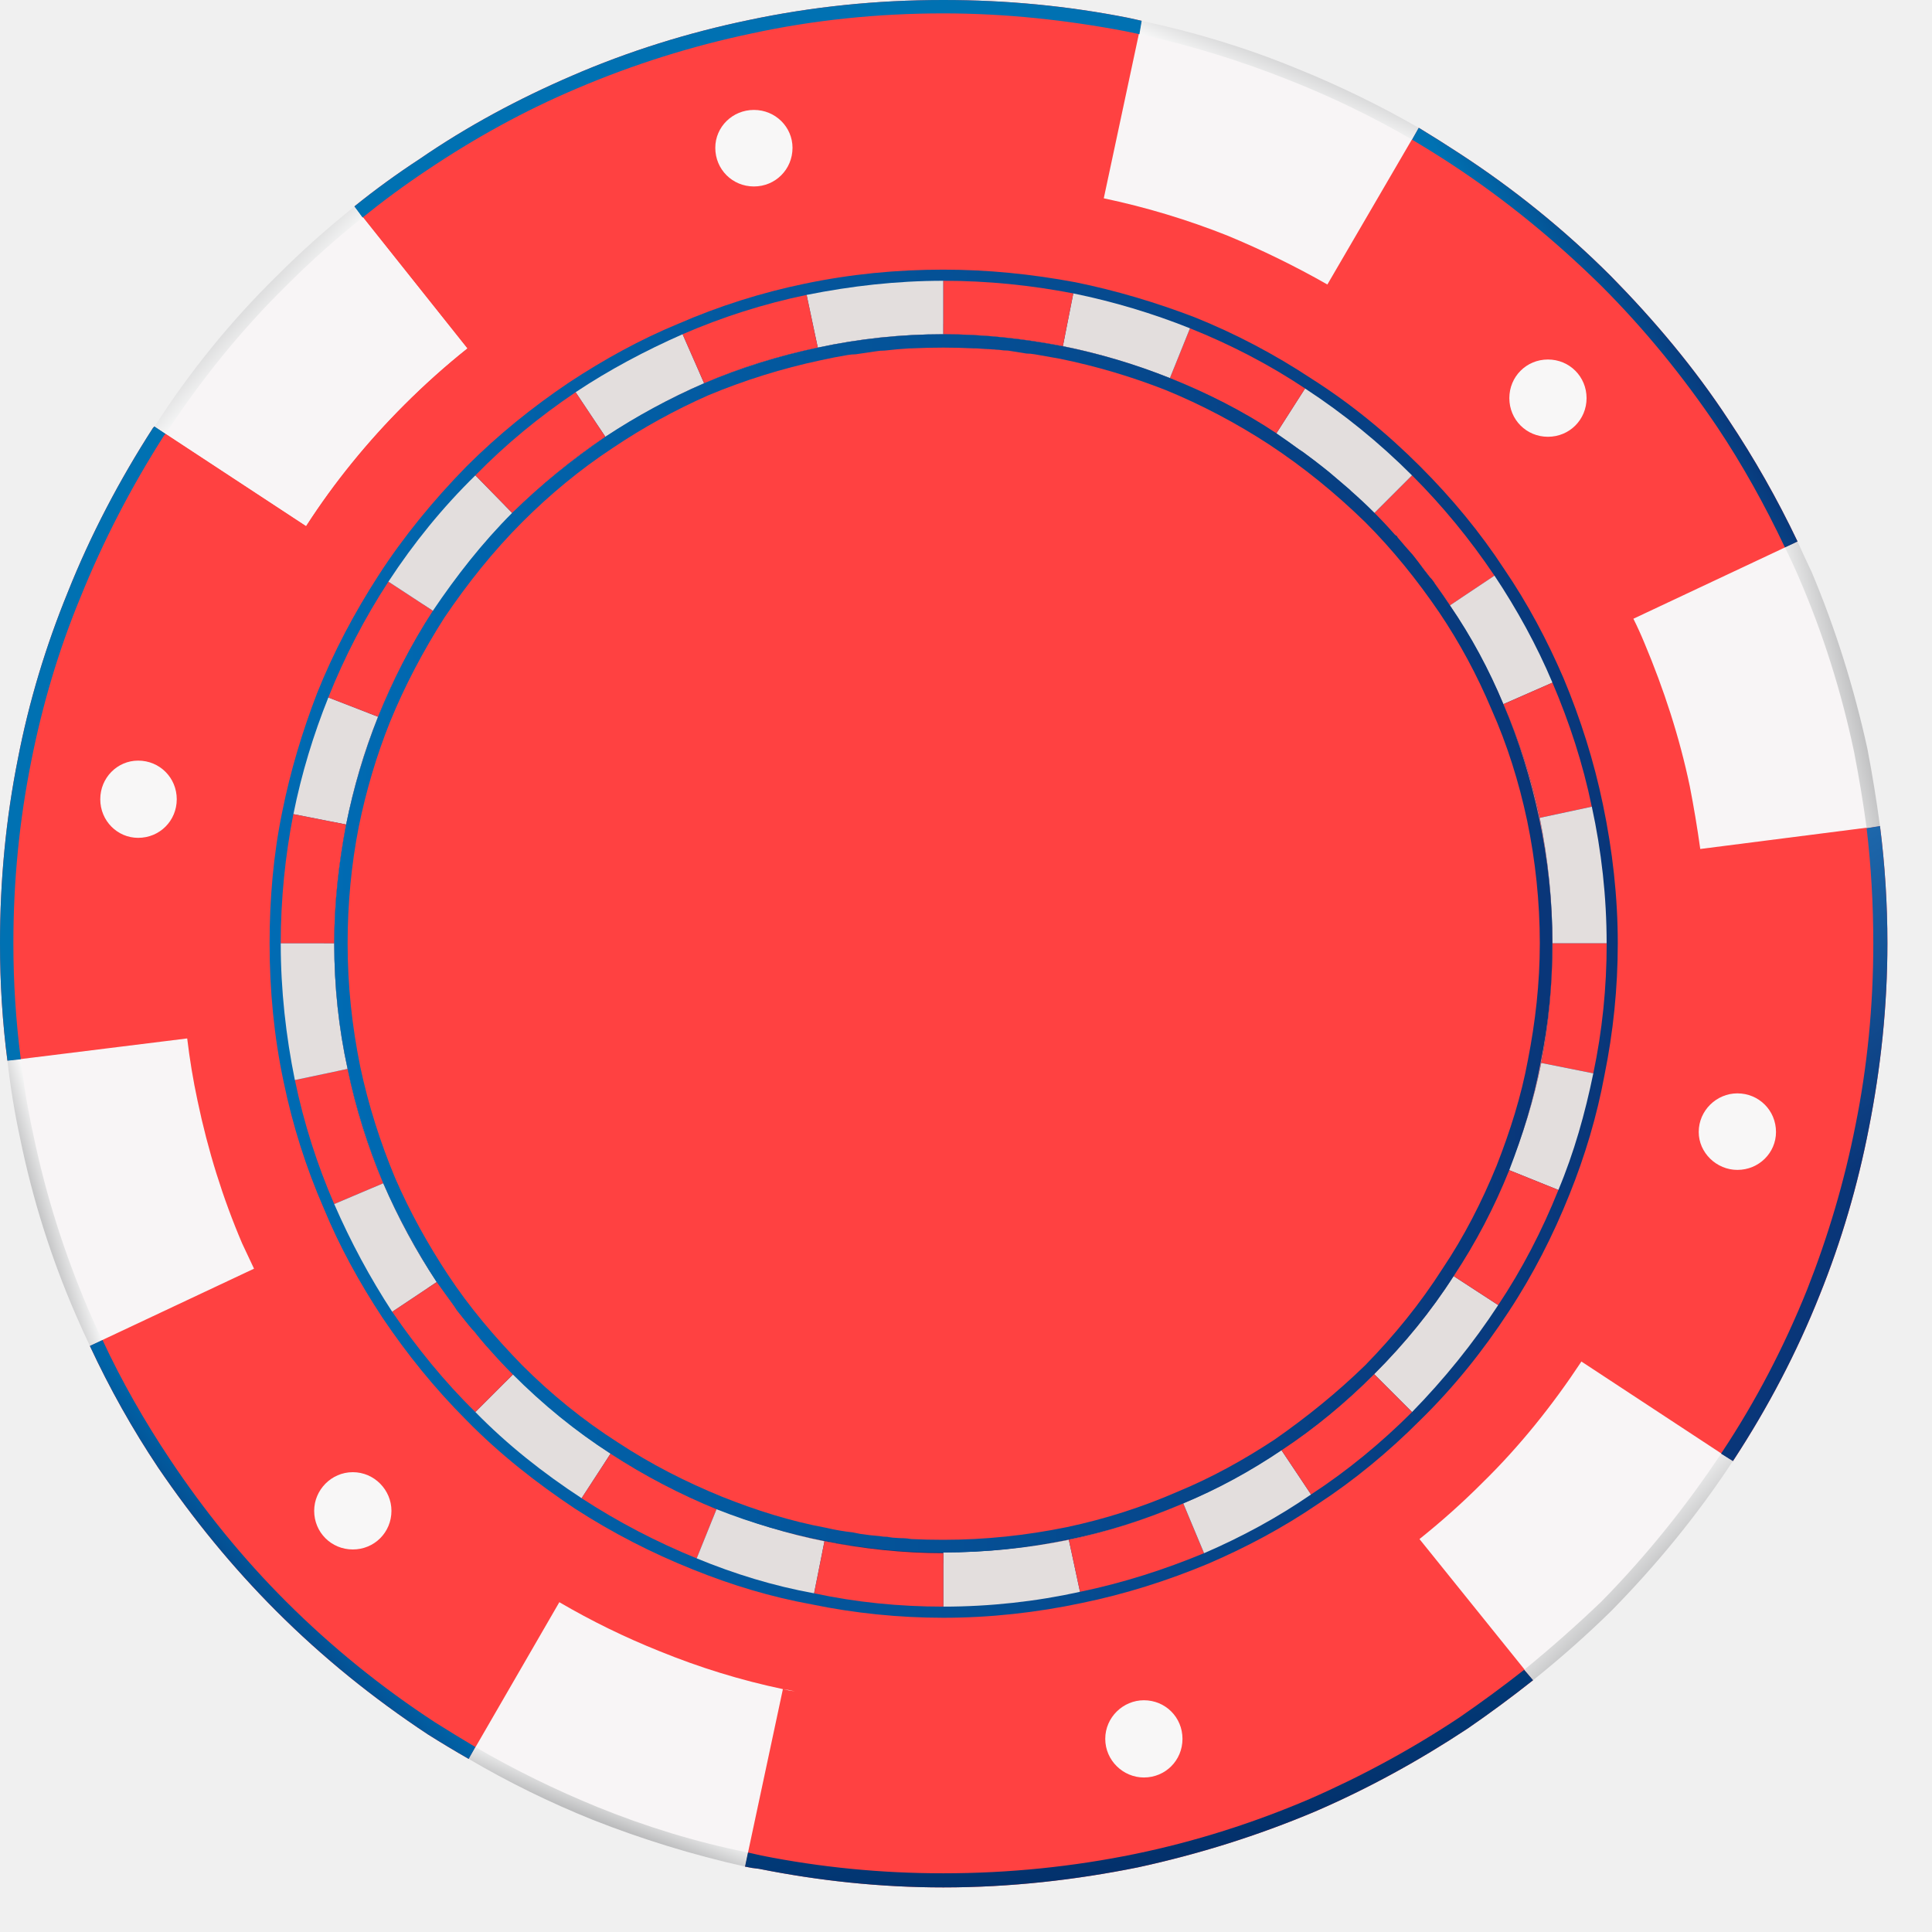
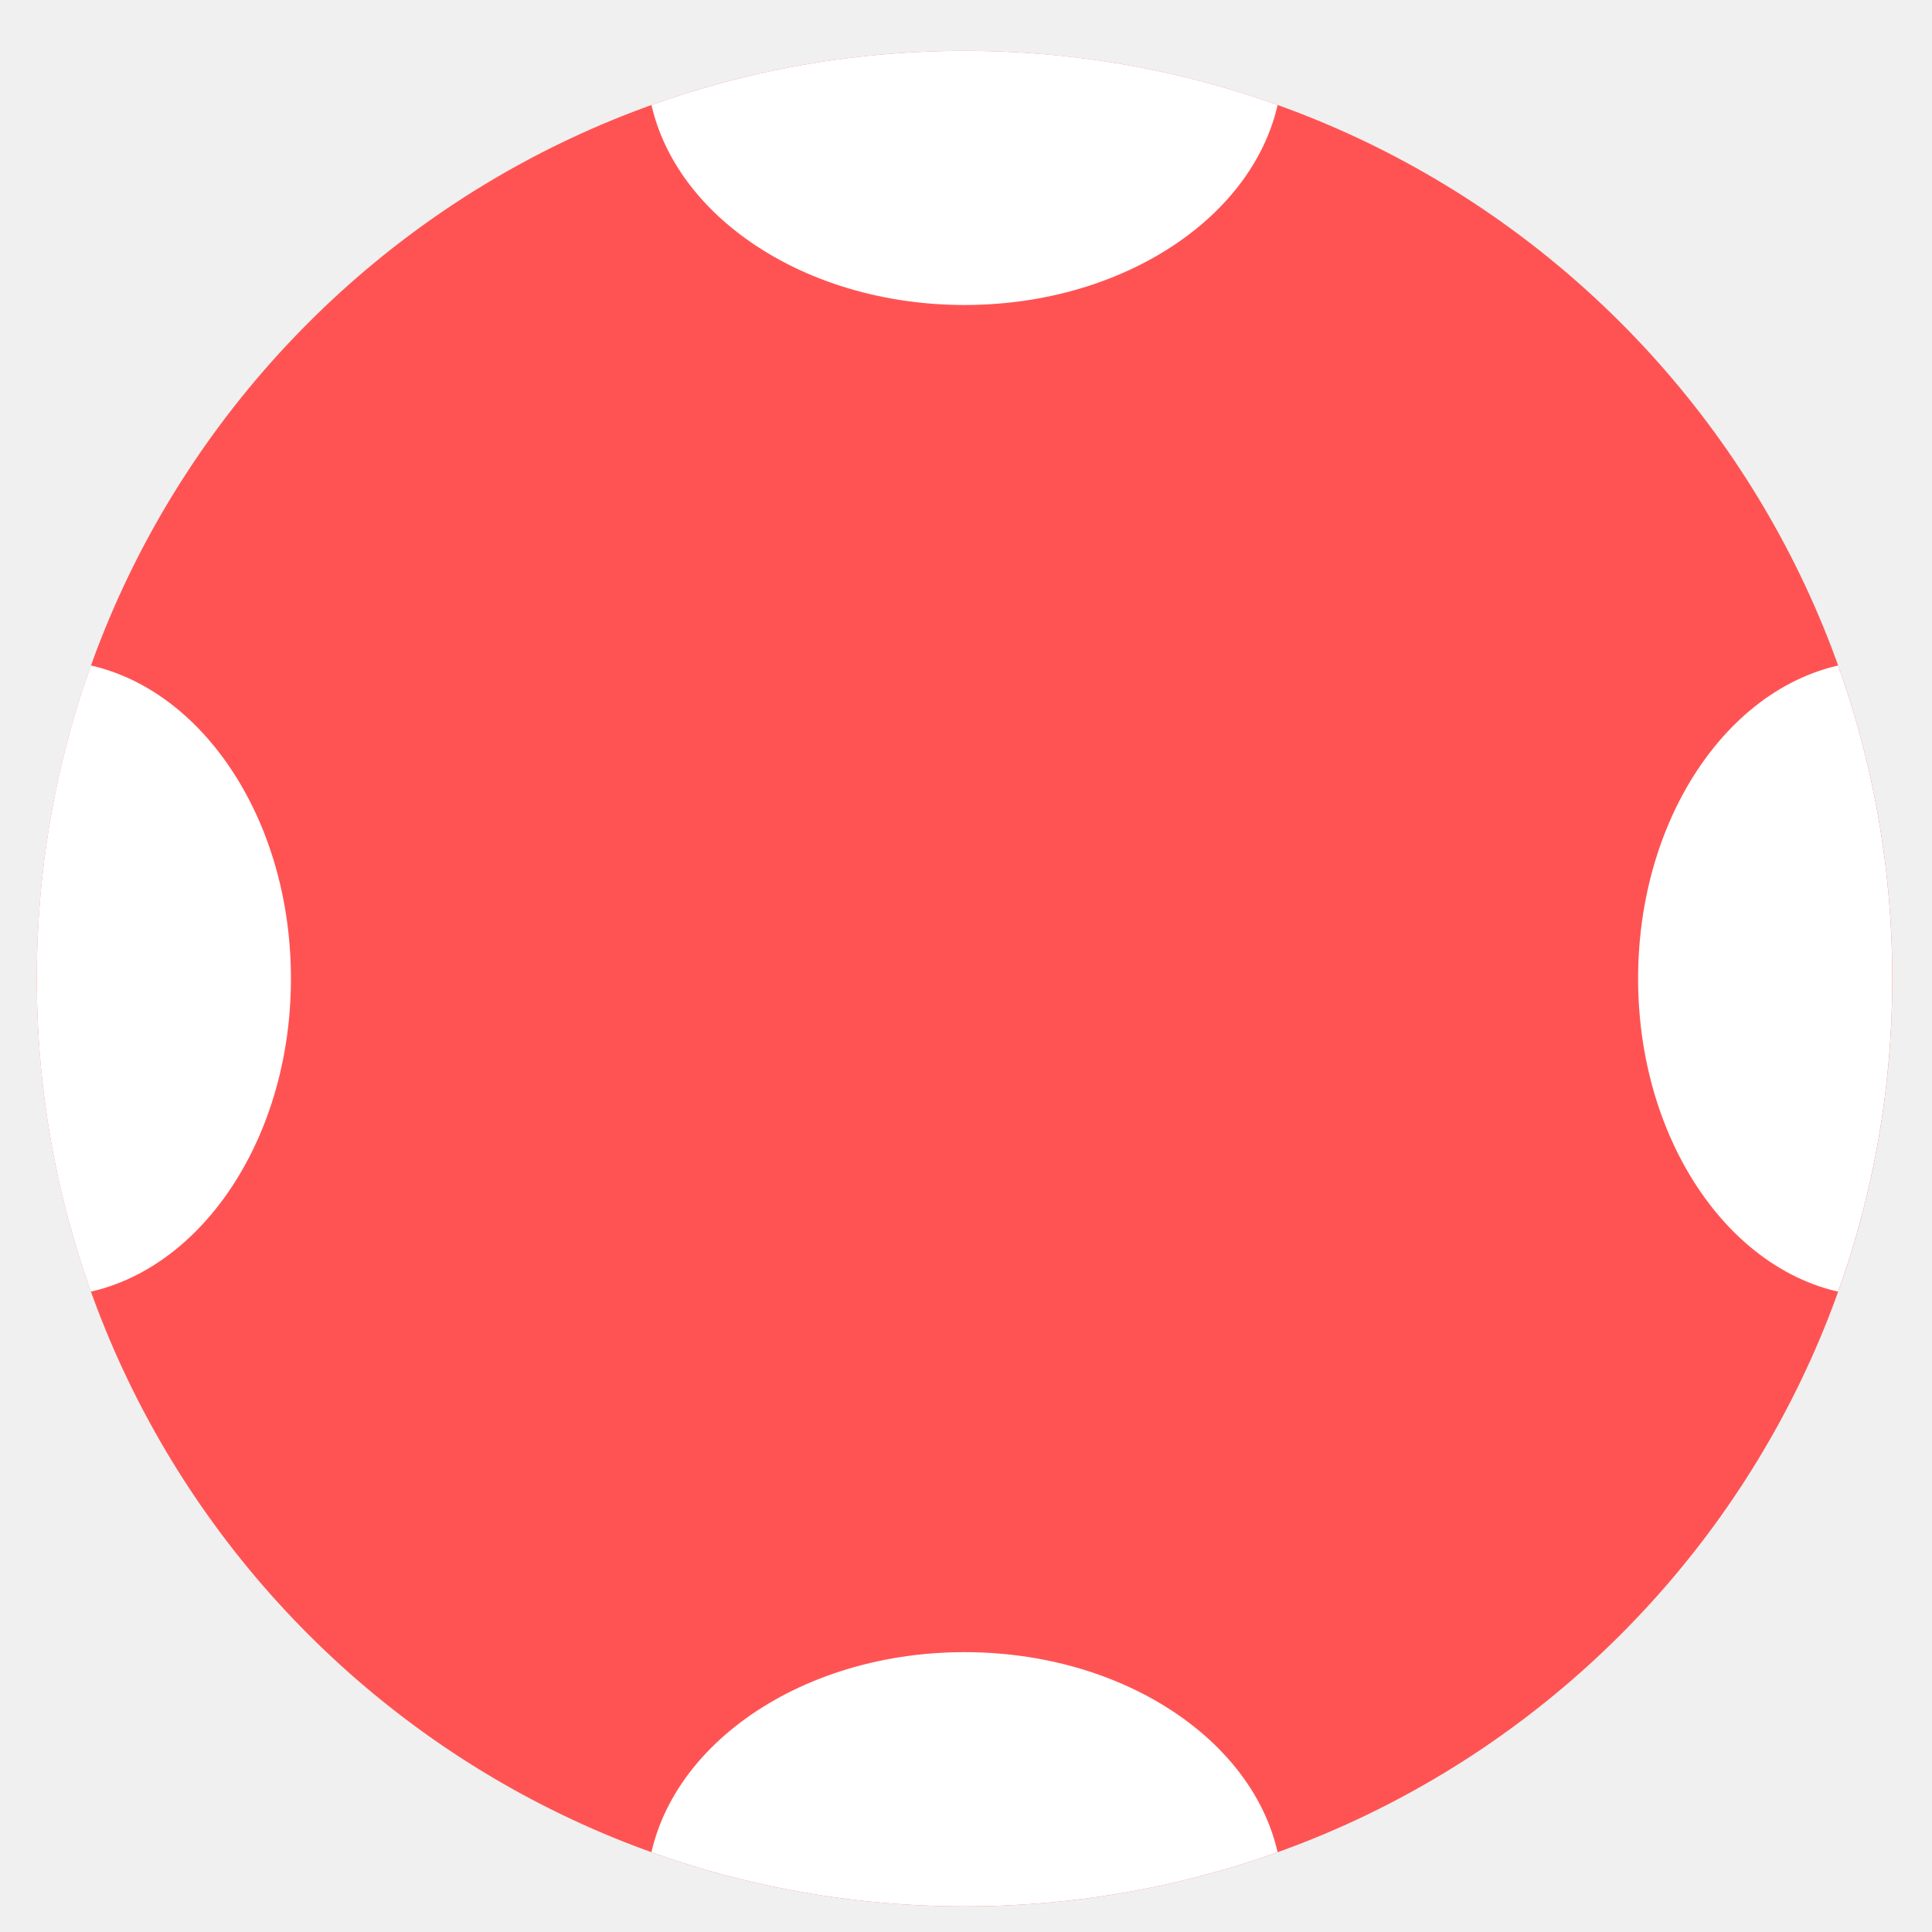
- <svg xmlns="http://www.w3.org/2000/svg" width="39" height="39" viewBox="0 0 39 39" fill="none">
-   <path fill-rule="evenodd" clip-rule="evenodd" d="M33.617 19.043C33.617 20.017 33.526 20.977 33.332 21.892C33.167 22.791 32.897 23.646 32.567 24.471C32.207 25.355 31.772 26.21 31.247 27.005C30.693 27.844 30.063 28.639 29.343 29.344C28.668 30.018 27.934 30.633 27.139 31.158C26.389 31.653 25.61 32.088 24.785 32.447C23.915 32.822 23.001 33.107 22.041 33.302C21.081 33.512 20.077 33.617 19.042 33.617C18.782 33.617 18.522 33.612 18.262 33.602C18.062 33.592 17.868 33.577 17.678 33.557C17.608 33.547 17.538 33.537 17.468 33.527C17.318 33.517 17.168 33.497 17.018 33.467C16.948 33.467 16.883 33.462 16.823 33.452C16.613 33.412 16.403 33.372 16.193 33.332C15.309 33.167 14.454 32.897 13.629 32.567C12.73 32.208 11.89 31.773 11.095 31.248C10.241 30.693 9.461 30.063 8.741 29.344C8.066 28.669 7.467 27.934 6.927 27.14C6.432 26.39 6.012 25.61 5.652 24.785C5.277 23.916 4.993 23.001 4.783 22.056C4.588 21.082 4.468 20.077 4.468 19.043C4.468 18.068 4.573 17.123 4.753 16.194C4.933 15.309 5.187 14.454 5.517 13.63C5.877 12.73 6.327 11.89 6.852 11.096C7.392 10.241 8.036 9.461 8.741 8.742C9.416 8.067 10.166 7.467 10.96 6.927C11.695 6.433 12.49 6.013 13.314 5.653C14.184 5.278 15.099 4.993 16.043 4.783C16.263 4.743 16.483 4.703 16.703 4.663C16.773 4.653 16.843 4.643 16.913 4.633C17.073 4.613 17.233 4.593 17.393 4.573C17.463 4.563 17.533 4.553 17.603 4.543C17.813 4.523 18.023 4.508 18.232 4.498H18.292C18.542 4.478 18.792 4.468 19.042 4.468C19.282 4.468 19.522 4.478 19.762 4.498H19.837C19.887 4.498 19.942 4.503 20.002 4.513C20.132 4.523 20.262 4.533 20.392 4.543C20.342 4.533 20.292 4.528 20.242 4.528C20.302 4.528 20.357 4.533 20.407 4.543C20.477 4.553 20.547 4.558 20.616 4.558C20.766 4.578 20.921 4.598 21.081 4.618C21.141 4.628 21.206 4.638 21.276 4.648C21.486 4.678 21.691 4.713 21.891 4.753C22.776 4.933 23.645 5.188 24.47 5.518C25.355 5.878 26.209 6.328 27.004 6.852C27.844 7.407 28.638 8.037 29.343 8.742C30.018 9.416 30.633 10.166 31.157 10.961C31.652 11.695 32.087 12.49 32.447 13.315C32.822 14.184 33.107 15.099 33.302 16.044C33.511 17.018 33.617 18.023 33.617 19.043ZM20.242 4.528C20.162 4.518 20.082 4.513 20.002 4.513C19.952 4.503 19.902 4.498 19.852 4.498C19.982 4.508 20.112 4.518 20.242 4.528Z" fill="#093679" />
-   <path d="M4.888 25.1C4.498 24.186 4.198 23.226 3.988 22.221C3.898 21.802 3.828 21.382 3.778 20.962L0.149 21.412C0.209 21.942 0.294 22.461 0.404 22.971C0.659 24.216 1.034 25.4 1.529 26.54C1.619 26.75 1.714 26.96 1.814 27.17L5.127 25.61C5.048 25.44 4.968 25.27 4.888 25.1Z" fill="#F8F5F6" />
-   <path d="M34.981 29.494L31.922 27.484C31.337 28.369 30.677 29.194 29.928 29.928C29.528 30.328 29.103 30.708 28.653 31.068L30.947 33.917C31.497 33.477 32.022 33.012 32.522 32.522C33.437 31.593 34.261 30.588 34.981 29.494Z" fill="#F8F5F6" />
-   <path d="M13.315 33.332C12.615 33.052 11.941 32.722 11.291 32.342L9.461 35.506C10.261 35.976 11.096 36.386 11.966 36.736C12.955 37.126 13.975 37.44 15.039 37.68L15.804 34.097C14.944 33.907 14.115 33.652 13.315 33.332Z" fill="#F8F5F6" />
-   <path d="M33.197 12.985C33.587 13.915 33.902 14.874 34.112 15.879C34.192 16.289 34.262 16.709 34.322 17.138L37.95 16.674C37.88 16.154 37.795 15.634 37.695 15.114C37.425 13.885 37.051 12.685 36.571 11.546C36.471 11.336 36.376 11.131 36.286 10.931L32.972 12.49C33.052 12.65 33.127 12.815 33.197 12.985Z" fill="#F8F5F6" />
-   <path d="M24.771 4.753C25.471 5.043 26.145 5.373 26.795 5.743L28.639 2.579C27.84 2.119 27.005 1.714 26.135 1.365C25.146 0.96 24.111 0.645 23.046 0.42L22.282 4.004C23.136 4.184 23.976 4.438 24.771 4.753Z" fill="#F8F5F6" />
-   <path fill-rule="evenodd" clip-rule="evenodd" d="M38.1 19.043C38.1 20.317 37.965 21.562 37.725 22.776C37.5 23.931 37.171 25.055 36.736 26.135C36.271 27.304 35.686 28.414 35.011 29.449L34.981 29.494L31.923 27.484C31.338 28.369 30.678 29.194 29.928 29.928C29.529 30.328 29.104 30.708 28.654 31.068L30.948 33.917C30.518 34.257 30.078 34.582 29.628 34.891C28.654 35.536 27.619 36.106 26.54 36.571C25.4 37.051 24.216 37.425 22.971 37.695C21.712 37.95 20.392 38.1 19.043 38.1C17.768 38.1 16.524 37.965 15.324 37.725C15.224 37.715 15.129 37.7 15.039 37.68L15.804 34.097C14.949 33.917 14.124 33.662 13.315 33.332C12.615 33.052 11.94 32.722 11.291 32.342L9.461 35.506C9.181 35.346 8.907 35.181 8.637 35.011C7.527 34.277 6.507 33.452 5.578 32.522C4.693 31.638 3.898 30.663 3.194 29.628C2.674 28.849 2.214 28.029 1.814 27.169L5.128 25.61C5.048 25.44 4.968 25.27 4.888 25.1C4.498 24.186 4.198 23.226 3.988 22.221C3.898 21.802 3.829 21.382 3.779 20.962L0.15 21.412C0.05 20.642 0 19.852 0 19.043C0 17.768 0.12 16.524 0.36 15.324C0.585 14.155 0.93 13.03 1.364 11.965C1.829 10.796 2.414 9.686 3.089 8.637L3.119 8.607L6.178 10.616C6.747 9.731 7.422 8.907 8.157 8.172C8.567 7.762 8.992 7.382 9.431 7.032L7.152 4.168C7.572 3.829 8.012 3.509 8.472 3.209C9.431 2.549 10.466 1.994 11.546 1.529C12.685 1.035 13.885 0.66 15.114 0.405C16.389 0.135 17.693 0 19.043 0C20.317 0 21.562 0.12 22.776 0.36C22.866 0.38 22.956 0.4 23.046 0.42L22.281 4.003C23.136 4.183 23.976 4.438 24.77 4.753C25.47 5.043 26.145 5.373 26.795 5.743L28.639 2.579C28.919 2.749 29.189 2.919 29.449 3.089C30.558 3.809 31.593 4.648 32.522 5.578C33.392 6.462 34.202 7.422 34.891 8.472C35.411 9.251 35.876 10.071 36.286 10.931L32.972 12.49C33.052 12.65 33.127 12.815 33.197 12.985C33.587 13.915 33.902 14.874 34.112 15.879C34.192 16.289 34.262 16.709 34.322 17.138L37.95 16.674C38.05 17.453 38.1 18.243 38.1 19.043ZM6.148 10.646L6.178 10.616C6.168 10.626 6.158 10.636 6.148 10.646ZM16.044 34.142C15.964 34.122 15.884 34.107 15.804 34.097C15.884 34.117 15.964 34.132 16.044 34.142ZM31.458 24.021C31.773 23.271 31.998 22.476 32.163 21.667C32.342 20.812 32.432 19.942 32.432 19.043C32.432 18.098 32.327 17.183 32.133 16.284C31.953 15.414 31.683 14.589 31.353 13.78C31.023 13.03 30.618 12.295 30.168 11.62C29.674 10.886 29.119 10.211 28.504 9.596C27.844 8.937 27.125 8.352 26.345 7.842C25.625 7.362 24.845 6.957 24.021 6.627C23.271 6.328 22.476 6.088 21.667 5.923C20.812 5.758 19.942 5.668 19.043 5.668C18.098 5.668 17.183 5.773 16.284 5.953C15.414 6.133 14.574 6.403 13.78 6.747C13.03 7.077 12.295 7.467 11.62 7.917C10.886 8.412 10.211 8.967 9.596 9.596C8.937 10.241 8.352 10.961 7.842 11.74C7.362 12.475 6.957 13.255 6.627 14.079C6.328 14.829 6.088 15.609 5.923 16.434C5.758 17.273 5.668 18.158 5.668 19.043C5.668 19.987 5.773 20.917 5.953 21.802C6.133 22.671 6.403 23.511 6.747 24.306C7.077 25.065 7.467 25.79 7.917 26.48C8.412 27.199 8.967 27.889 9.596 28.504C10.241 29.164 10.961 29.733 11.74 30.243C12.475 30.723 13.255 31.128 14.065 31.458C14.829 31.773 15.609 32.013 16.434 32.163C17.273 32.342 18.158 32.432 19.043 32.432C19.987 32.432 20.917 32.327 21.802 32.133C22.671 31.953 23.511 31.683 24.306 31.353C25.07 31.023 25.79 30.633 26.465 30.168C27.199 29.689 27.889 29.119 28.504 28.504C29.149 27.844 29.733 27.125 30.243 26.345C30.723 25.625 31.128 24.845 31.458 24.021Z" fill="#FF4141" />
-   <path d="M8.157 8.172C8.567 7.762 8.991 7.382 9.431 7.032L7.152 4.169C6.602 4.608 6.078 5.078 5.578 5.578C4.648 6.493 3.823 7.512 3.119 8.607L6.177 10.616C6.747 9.731 7.422 8.907 8.157 8.172Z" fill="#F8F5F6" />
-   <path d="M31.083 16.509C30.918 15.714 30.663 14.949 30.348 14.215C30.048 13.51 29.688 12.85 29.268 12.22C28.819 11.546 28.309 10.931 27.739 10.361C27.139 9.761 26.479 9.222 25.76 8.757C25.085 8.307 24.365 7.932 23.616 7.632C22.926 7.347 22.206 7.137 21.456 6.987C20.677 6.837 19.867 6.747 19.042 6.747C18.173 6.747 17.333 6.837 16.508 7.017C15.714 7.182 14.934 7.422 14.214 7.737C13.509 8.037 12.85 8.397 12.22 8.817C11.545 9.267 10.915 9.791 10.346 10.361C9.746 10.961 9.221 11.621 8.756 12.34C8.306 13 7.932 13.72 7.632 14.47C7.347 15.174 7.137 15.894 6.987 16.644C6.837 17.423 6.747 18.218 6.747 19.043C6.747 19.912 6.837 20.767 7.017 21.577C7.182 22.386 7.422 23.151 7.737 23.886C8.037 24.586 8.396 25.245 8.816 25.865C9.266 26.54 9.791 27.17 10.361 27.739C10.96 28.339 11.62 28.879 12.325 29.344C13 29.779 13.719 30.153 14.469 30.453C15.174 30.738 15.893 30.963 16.643 31.113C17.233 31.223 17.833 31.293 18.442 31.323C17.833 31.293 17.243 31.223 16.673 31.113C15.924 30.963 15.219 30.753 14.529 30.468C13.779 30.168 13.075 29.794 12.415 29.374C11.71 28.909 11.05 28.369 10.451 27.784C9.896 27.215 9.386 26.6 8.936 25.94C8.531 25.325 8.172 24.666 7.872 23.976C7.557 23.241 7.317 22.491 7.152 21.697C6.987 20.887 6.897 20.047 6.897 19.193C6.897 18.383 6.972 17.588 7.122 16.824C7.272 16.074 7.497 15.354 7.767 14.679C8.067 13.93 8.441 13.225 8.876 12.565C9.326 11.845 9.866 11.201 10.451 10.601C11.02 10.046 11.635 9.536 12.295 9.087C12.925 8.682 13.569 8.322 14.259 8.022C14.994 7.707 15.759 7.467 16.538 7.302C17.348 7.137 18.188 7.032 19.042 7.032C19.852 7.032 20.647 7.122 21.426 7.272C22.161 7.422 22.881 7.632 23.57 7.917C24.305 8.217 25.01 8.577 25.685 9.012C26.389 9.476 27.034 10.016 27.634 10.601C28.204 11.171 28.698 11.786 29.148 12.445C29.568 13.065 29.923 13.72 30.213 14.409C30.528 15.144 30.768 15.894 30.933 16.689C31.113 17.498 31.203 18.338 31.203 19.193C31.203 20.002 31.113 20.797 30.963 21.562C30.813 22.311 30.603 23.031 30.318 23.706C30.018 24.456 29.658 25.16 29.223 25.82C28.759 26.525 28.234 27.185 27.634 27.784C27.064 28.339 26.449 28.849 25.79 29.299C25.17 29.709 24.515 30.063 23.825 30.363C23.106 30.678 22.341 30.918 21.546 31.083C20.737 31.248 19.897 31.338 19.042 31.338C19.912 31.338 20.767 31.248 21.576 31.083C22.386 30.918 23.151 30.663 23.885 30.348C24.585 30.049 25.245 29.689 25.865 29.269C26.539 28.819 27.169 28.309 27.739 27.739C28.339 27.14 28.878 26.48 29.343 25.76C29.778 25.085 30.153 24.366 30.453 23.616C30.738 22.926 30.963 22.206 31.113 21.457C31.263 20.677 31.337 19.867 31.337 19.043C31.337 18.173 31.248 17.333 31.083 16.509Z" fill="#EA7374" />
-   <path fill-rule="evenodd" clip-rule="evenodd" d="M9.416 9.416C10.061 8.772 10.75 8.217 11.485 7.722C12.19 7.257 12.925 6.852 13.689 6.537C14.514 6.178 15.368 5.908 16.238 5.728C17.168 5.533 18.098 5.443 19.042 5.443C19.942 5.443 20.826 5.533 21.711 5.698C22.521 5.863 23.33 6.103 24.11 6.402C24.935 6.732 25.73 7.152 26.479 7.647C27.259 8.142 27.994 8.742 28.668 9.416C29.313 10.061 29.883 10.751 30.363 11.486C30.843 12.19 31.232 12.925 31.562 13.69C31.907 14.514 32.177 15.369 32.357 16.239C32.552 17.168 32.657 18.113 32.657 19.043C32.657 19.942 32.567 20.827 32.387 21.712C32.237 22.521 31.997 23.331 31.682 24.111C31.352 24.935 30.948 25.73 30.453 26.48C29.943 27.259 29.358 27.994 28.668 28.669C28.024 29.314 27.334 29.883 26.599 30.363C25.894 30.843 25.16 31.233 24.395 31.563C23.57 31.908 22.716 32.178 21.846 32.357C20.931 32.552 19.987 32.657 19.042 32.657C18.157 32.657 17.258 32.567 16.388 32.387C15.563 32.237 14.769 31.998 13.989 31.683C13.164 31.353 12.37 30.948 11.605 30.453C10.84 29.943 10.091 29.359 9.416 28.669C8.771 28.024 8.216 27.334 7.721 26.6C7.257 25.895 6.852 25.16 6.537 24.395C6.177 23.571 5.907 22.716 5.727 21.846C5.532 20.932 5.442 19.987 5.442 19.043C5.442 18.158 5.517 17.258 5.697 16.389C5.862 15.564 6.102 14.769 6.402 13.99C6.732 13.165 7.152 12.37 7.647 11.605C8.141 10.841 8.741 10.106 9.416 9.416ZM12.1 8.637C11.425 9.086 10.795 9.611 10.195 10.196C9.566 10.826 9.026 11.501 8.561 12.205C8.111 12.91 7.736 13.645 7.422 14.394C7.137 15.114 6.927 15.849 6.777 16.599C6.612 17.408 6.537 18.233 6.537 19.043C6.537 19.912 6.627 20.782 6.807 21.622C6.972 22.416 7.212 23.211 7.542 23.976C7.841 24.665 8.201 25.355 8.636 26C9.086 26.66 9.611 27.304 10.195 27.889C10.825 28.519 11.5 29.059 12.205 29.523C12.909 29.988 13.644 30.363 14.394 30.663C15.114 30.948 15.848 31.173 16.598 31.323C17.408 31.473 18.232 31.563 19.042 31.563C19.912 31.563 20.766 31.458 21.621 31.293C22.416 31.113 23.21 30.873 23.975 30.543C24.665 30.243 25.34 29.883 25.999 29.448C26.659 29.014 27.304 28.489 27.889 27.889C28.518 27.274 29.058 26.6 29.523 25.88C29.988 25.19 30.363 24.456 30.663 23.706C30.948 22.986 31.172 22.236 31.307 21.487C31.472 20.692 31.547 19.867 31.547 19.043C31.547 18.188 31.457 17.318 31.292 16.464C31.112 15.669 30.872 14.889 30.543 14.124C30.243 13.42 29.883 12.745 29.448 12.1C28.998 11.425 28.488 10.796 27.889 10.196C27.274 9.566 26.599 9.026 25.879 8.562C25.19 8.112 24.455 7.737 23.705 7.437C22.986 7.137 22.236 6.927 21.486 6.777C20.692 6.612 19.867 6.537 19.042 6.537C18.187 6.537 17.318 6.627 16.463 6.807C15.668 6.972 14.889 7.227 14.124 7.542C13.419 7.842 12.745 8.202 12.1 8.637Z" fill="url(#paint0_linear_233_2868)" />
-   <path d="M29.269 12.22L30.168 11.621C29.674 10.886 29.119 10.211 28.504 9.596L27.739 10.361C28.309 10.931 28.819 11.546 29.269 12.22Z" fill="#FF4141" />
-   <path d="M30.348 14.214L31.338 13.78C31.023 13.03 30.618 12.295 30.168 11.62L29.269 12.22C29.688 12.85 30.048 13.51 30.348 14.214Z" fill="#E3DEDD" />
-   <path d="M31.083 16.509L32.132 16.284C31.953 15.414 31.683 14.589 31.338 13.78L30.348 14.215C30.663 14.949 30.918 15.714 31.083 16.509Z" fill="#FF4141" />
-   <path d="M27.739 27.739L28.504 28.504C29.149 27.844 29.733 27.124 30.243 26.345L29.344 25.76C28.879 26.48 28.339 27.139 27.739 27.739Z" fill="#E3DEDD" />
-   <path d="M7.632 14.469L6.628 14.08C6.328 14.829 6.088 15.609 5.923 16.434L6.987 16.644C7.137 15.894 7.347 15.174 7.632 14.469Z" fill="#E3DEDD" />
-   <path d="M7.017 21.577L5.953 21.802C6.133 22.671 6.402 23.511 6.747 24.306L7.737 23.886C7.422 23.151 7.182 22.386 7.017 21.577Z" fill="#FF4141" />
-   <path d="M6.987 16.644L5.922 16.434C5.757 17.273 5.667 18.158 5.667 19.043H6.747C6.747 18.218 6.837 17.423 6.987 16.644Z" fill="#FF4141" />
-   <path d="M6.747 19.043H5.667C5.667 19.987 5.772 20.917 5.952 21.802L7.017 21.577C6.837 20.767 6.747 19.912 6.747 19.043Z" fill="#E3DEDD" />
-   <path d="M7.737 23.886L6.747 24.306C7.077 25.065 7.467 25.79 7.917 26.48L8.816 25.88C8.396 25.25 8.037 24.585 7.737 23.886Z" fill="#E3DEDD" />
-   <path d="M10.361 27.739L9.596 28.504C10.241 29.164 10.961 29.733 11.74 30.243L12.325 29.344C11.62 28.879 10.961 28.339 10.361 27.739Z" fill="#E3DEDD" />
-   <path d="M8.817 25.88L7.917 26.48C8.412 27.2 8.967 27.889 9.596 28.504L10.361 27.739C9.791 27.169 9.266 26.54 8.817 25.865V25.88Z" fill="#FF4141" />
-   <path d="M12.325 29.344L11.74 30.243C12.475 30.723 13.255 31.128 14.064 31.458L14.469 30.453C13.72 30.153 13 29.779 12.325 29.344Z" fill="#FF4141" />
-   <path d="M8.756 12.34L7.841 11.741C7.362 12.475 6.957 13.255 6.627 14.08L7.632 14.469C7.931 13.72 8.306 13 8.756 12.34Z" fill="#FF4141" />
-   <path d="M19.042 6.747V5.668C18.098 5.668 17.183 5.773 16.283 5.953L16.508 7.017C17.333 6.837 18.172 6.747 19.042 6.747Z" fill="#E3DEDD" />
-   <path d="M14.214 7.737L13.779 6.747C13.03 7.077 12.295 7.467 11.62 7.917L12.22 8.817C12.85 8.412 13.509 8.037 14.214 7.737Z" fill="#E3DEDD" />
-   <path d="M16.508 7.017L16.283 5.953C15.413 6.133 14.573 6.403 13.779 6.747L14.214 7.737C14.933 7.422 15.713 7.182 16.508 7.017Z" fill="#FF4141" />
-   <path d="M10.345 10.361L9.596 9.596C8.936 10.241 8.351 10.961 7.841 11.741L8.756 12.34C9.221 11.621 9.746 10.961 10.345 10.361Z" fill="#E3DEDD" />
-   <path d="M12.22 8.817L11.62 7.917C10.886 8.412 10.211 8.967 9.596 9.596L10.346 10.361C10.916 9.791 11.545 9.267 12.22 8.817Z" fill="#FF4141" />
-   <path d="M31.083 16.509C31.248 17.333 31.338 18.173 31.338 19.043H32.432C32.432 18.098 32.328 17.183 32.133 16.284L31.083 16.509Z" fill="#E3DEDD" />
-   <path d="M31.113 21.457L32.163 21.667C32.343 20.812 32.433 19.942 32.433 19.043H31.338C31.338 19.867 31.263 20.677 31.113 21.457Z" fill="#FF4141" />
-   <path d="M27.738 10.361L28.503 9.596C27.843 8.936 27.124 8.352 26.344 7.842L25.759 8.757C26.479 9.221 27.139 9.761 27.738 10.361Z" fill="#E3DEDD" />
-   <path d="M30.453 23.616L31.458 24.021C31.773 23.271 31.997 22.476 32.163 21.667L31.113 21.457C30.963 22.206 30.738 22.926 30.453 23.616Z" fill="#E3DEDD" />
-   <path d="M14.469 30.453L14.064 31.458C14.829 31.773 15.608 32.013 16.433 32.163L16.643 31.113C15.893 30.963 15.174 30.738 14.469 30.453Z" fill="#E3DEDD" />
-   <path d="M25.76 8.757L26.345 7.842C25.625 7.362 24.845 6.957 24.021 6.627L23.616 7.632C24.365 7.932 25.085 8.307 25.76 8.757Z" fill="#FF4141" />
-   <path d="M23.616 7.632L24.021 6.627C23.271 6.327 22.476 6.088 21.666 5.923L21.456 6.987C22.206 7.137 22.926 7.362 23.616 7.632Z" fill="#E3DEDD" />
-   <path d="M29.344 25.76L30.243 26.345C30.723 25.625 31.128 24.845 31.458 24.021L30.453 23.616C30.153 24.366 29.779 25.085 29.344 25.76Z" fill="#FF4141" />
-   <path d="M19.043 31.353V32.432C19.987 32.432 20.917 32.328 21.801 32.133L21.576 31.083C20.767 31.248 19.912 31.338 19.043 31.338V31.353Z" fill="#E3DEDD" />
-   <path d="M21.456 6.987L21.666 5.923C20.812 5.758 19.942 5.668 19.043 5.668V6.747C19.867 6.747 20.677 6.837 21.456 6.987Z" fill="#FF4141" />
-   <path d="M16.643 31.113L16.434 32.163C17.273 32.343 18.143 32.432 19.043 32.432V31.353C18.218 31.353 17.423 31.263 16.643 31.113Z" fill="#FF4141" />
-   <path d="M21.576 31.083L21.801 32.133C22.671 31.953 23.51 31.683 24.305 31.353L23.885 30.348C23.151 30.663 22.386 30.918 21.576 31.083Z" fill="#FF4141" />
-   <path d="M23.886 30.348L24.306 31.353C25.07 31.023 25.79 30.633 26.465 30.168L25.865 29.269C25.245 29.689 24.585 30.049 23.886 30.348Z" fill="#E3DEDD" />
-   <path d="M25.865 29.269L26.465 30.168C27.2 29.689 27.889 29.119 28.504 28.504L27.739 27.739C27.17 28.309 26.54 28.819 25.865 29.269Z" fill="#FF4141" />
-   <path d="M2.069 27.049C1.969 26.85 1.874 26.645 1.784 26.435C1.304 25.31 0.929 24.141 0.674 22.911C0.564 22.411 0.479 21.901 0.419 21.382L0.149 21.412C0.209 21.942 0.294 22.461 0.404 22.971C0.659 24.216 1.034 25.4 1.529 26.54C1.619 26.75 1.714 26.959 1.814 27.169L2.069 27.049Z" fill="url(#paint1_linear_233_2868)" />
-   <path d="M32.328 32.328C31.828 32.807 31.308 33.267 30.768 33.707L30.948 33.917C31.498 33.477 32.023 33.012 32.522 32.523C33.437 31.593 34.262 30.588 34.981 29.494L34.742 29.344C34.037 30.408 33.227 31.413 32.328 32.328Z" fill="url(#paint2_linear_233_2868)" />
-   <path d="M12.07 36.481C11.211 36.131 10.386 35.726 9.596 35.266L9.461 35.506C10.261 35.976 11.096 36.386 11.966 36.736C12.955 37.126 13.975 37.441 15.039 37.68L15.099 37.395C14.05 37.186 13.03 36.871 12.07 36.481Z" fill="url(#paint3_linear_233_2868)" />
-   <path d="M36.316 11.665C36.796 12.775 37.171 13.96 37.426 15.174C37.526 15.684 37.611 16.199 37.681 16.718L37.95 16.674C37.88 16.154 37.796 15.634 37.696 15.114C37.426 13.885 37.051 12.685 36.571 11.546C36.471 11.336 36.376 11.131 36.286 10.931L36.031 11.051C36.131 11.251 36.226 11.456 36.316 11.665Z" fill="url(#paint4_linear_233_2868)" />
-   <path d="M26.03 1.62C26.89 1.959 27.714 2.359 28.504 2.819L28.639 2.579C27.839 2.119 27.004 1.714 26.135 1.365C25.145 0.96 24.11 0.645 23.046 0.42L23.001 0.69C24.036 0.915 25.055 1.23 26.03 1.62Z" fill="url(#paint5_linear_233_2868)" />
-   <path d="M0.42 21.382C0.32 20.612 0.27 19.832 0.27 19.043C0.27 17.783 0.39 16.569 0.63 15.369C0.855 14.229 1.185 13.12 1.619 12.07C2.084 10.916 2.654 9.821 3.314 8.787L3.344 8.757L3.119 8.607L3.089 8.637C2.414 9.686 1.829 10.796 1.364 11.965C0.93 13.03 0.585 14.155 0.36 15.324C0.12 16.524 0 17.768 0 19.043C0 19.852 0.05 20.642 0.15 21.412L0.42 21.382Z" fill="url(#paint6_linear_233_2868)" />
-   <path d="M9.596 35.266C9.327 35.106 9.057 34.941 8.787 34.771C7.707 34.067 6.688 33.242 5.773 32.327C4.903 31.458 4.124 30.498 3.434 29.463C2.924 28.699 2.459 27.889 2.069 27.049L1.814 27.169C2.214 28.029 2.674 28.849 3.194 29.628C3.899 30.663 4.693 31.638 5.578 32.522C6.508 33.452 7.527 34.277 8.637 35.011C8.907 35.181 9.182 35.346 9.461 35.506L9.596 35.266Z" fill="url(#paint7_linear_233_2868)" />
-   <path d="M30.767 33.707C30.348 34.037 29.913 34.357 29.463 34.667C28.518 35.296 27.499 35.851 26.434 36.316C25.31 36.796 24.14 37.171 22.91 37.425C21.666 37.68 20.377 37.815 19.042 37.815C17.782 37.815 16.568 37.695 15.368 37.456C15.278 37.435 15.188 37.416 15.099 37.395L15.039 37.68C15.129 37.7 15.223 37.715 15.323 37.725C16.523 37.965 17.767 38.1 19.042 38.1C20.392 38.1 21.711 37.95 22.971 37.695C24.215 37.425 25.4 37.051 26.539 36.571C27.619 36.106 28.653 35.536 29.628 34.892C30.078 34.582 30.518 34.257 30.947 33.917L30.767 33.707Z" fill="url(#paint8_linear_233_2868)" />
-   <path d="M37.95 16.674L37.68 16.719C37.77 17.478 37.815 18.253 37.815 19.043C37.815 20.302 37.695 21.532 37.455 22.716C37.23 23.856 36.9 24.965 36.48 26.03C36.016 27.184 35.446 28.279 34.771 29.299L34.741 29.344L34.981 29.494L35.011 29.449C35.686 28.414 36.271 27.305 36.735 26.135C37.17 25.055 37.5 23.931 37.725 22.776C37.965 21.562 38.1 20.317 38.1 19.043C38.1 18.243 38.05 17.453 37.95 16.674Z" fill="url(#paint9_linear_233_2868)" />
-   <path d="M28.504 2.819C28.774 2.979 29.039 3.144 29.299 3.314C30.393 4.033 31.398 4.858 32.327 5.773C33.197 6.642 33.977 7.602 34.666 8.622C35.176 9.386 35.626 10.196 36.031 11.051L36.286 10.931C35.876 10.071 35.411 9.251 34.891 8.472C34.202 7.422 33.392 6.463 32.522 5.578C31.593 4.648 30.558 3.809 29.448 3.089C29.189 2.919 28.919 2.749 28.639 2.579L28.504 2.819Z" fill="url(#paint10_linear_233_2868)" />
-   <path d="M7.317 4.393C7.737 4.053 8.171 3.734 8.621 3.434C9.581 2.789 10.585 2.234 11.65 1.784C12.775 1.304 13.959 0.93 15.174 0.675C16.418 0.405 17.723 0.27 19.042 0.27C20.302 0.27 21.531 0.405 22.716 0.63C22.806 0.65 22.901 0.67 23.001 0.69L23.046 0.42C22.956 0.4 22.866 0.38 22.776 0.36C21.561 0.12 20.317 0 19.042 0C17.693 0 16.388 0.135 15.114 0.405C13.884 0.66 12.685 1.035 11.545 1.529C10.466 1.994 9.431 2.549 8.471 3.209C8.012 3.509 7.572 3.829 7.152 4.168L7.317 4.393Z" fill="url(#paint11_linear_233_2868)" />
-   <path d="M5.773 5.773C6.262 5.283 6.777 4.823 7.317 4.393L7.152 4.169C6.602 4.608 6.078 5.078 5.578 5.578C4.648 6.493 3.823 7.512 3.119 8.607L3.344 8.757C4.048 7.677 4.858 6.673 5.773 5.773Z" fill="url(#paint12_linear_233_2868)" />
-   <path d="M22.311 35.101C22.311 34.667 22.671 34.322 23.091 34.322C23.526 34.322 23.87 34.667 23.87 35.101C23.87 35.536 23.526 35.881 23.091 35.881C22.671 35.881 22.311 35.536 22.311 35.101Z" fill="#F8F7F7" />
-   <path d="M14.439 2.984C14.439 2.564 14.784 2.219 15.219 2.219C15.653 2.219 15.998 2.564 15.998 2.984C15.998 3.419 15.653 3.764 15.219 3.764C14.784 3.764 14.439 3.419 14.439 2.984Z" fill="#F8F7F7" />
-   <path d="M2.024 16.134C2.024 15.699 2.369 15.354 2.789 15.354C3.223 15.354 3.568 15.699 3.568 16.134C3.568 16.569 3.223 16.913 2.789 16.913C2.369 16.913 2.024 16.569 2.024 16.134Z" fill="#F8F7F7" />
-   <path d="M6.342 30.498C6.342 30.078 6.687 29.718 7.122 29.718C7.557 29.718 7.902 30.078 7.902 30.498C7.902 30.933 7.557 31.278 7.122 31.278C6.687 31.278 6.342 30.933 6.342 30.498Z" fill="#F8F7F7" />
-   <path d="M34.291 22.851C34.291 22.416 34.651 22.071 35.071 22.071C35.506 22.071 35.851 22.416 35.851 22.851C35.851 23.271 35.506 23.616 35.071 23.616C34.651 23.616 34.291 23.271 34.291 22.851Z" fill="#F8F7F7" />
-   <path d="M30.468 8.037C30.468 7.602 30.813 7.257 31.247 7.257C31.682 7.257 32.027 7.602 32.027 8.037C32.027 8.472 31.682 8.817 31.247 8.817C30.813 8.817 30.468 8.472 30.468 8.037Z" fill="#F8F7F7" />
-   <path fill-rule="evenodd" clip-rule="evenodd" d="M27.739 27.739C27.154 28.324 26.539 28.834 25.88 29.269C25.235 29.704 24.575 30.063 23.885 30.348C23.136 30.663 22.371 30.918 21.576 31.068C20.752 31.248 19.897 31.338 19.042 31.338C18.233 31.338 17.438 31.263 16.643 31.098C15.903 30.958 15.179 30.748 14.469 30.468C13.734 30.168 13.015 29.794 12.325 29.344C11.62 28.894 10.96 28.354 10.346 27.739C10.196 27.589 10.046 27.43 9.896 27.259C9.786 27.14 9.681 27.015 9.581 26.885C9.541 26.845 9.501 26.8 9.461 26.75C9.381 26.65 9.301 26.55 9.221 26.45C9.191 26.4 9.161 26.355 9.131 26.315C9.021 26.165 8.916 26.02 8.816 25.88C8.396 25.235 8.037 24.576 7.737 23.886C7.422 23.136 7.182 22.371 7.017 21.577C6.837 20.752 6.747 19.897 6.747 19.043C6.747 18.248 6.837 17.438 6.987 16.644C7.137 15.904 7.352 15.179 7.632 14.47C7.932 13.735 8.291 13.015 8.741 12.325C9.206 11.636 9.731 10.961 10.346 10.346C10.93 9.776 11.56 9.267 12.22 8.817C12.85 8.397 13.524 8.037 14.214 7.737C14.949 7.422 15.729 7.182 16.508 7.017C17.348 6.837 18.203 6.747 19.042 6.747C19.852 6.747 20.662 6.837 21.441 6.987C22.191 7.137 22.911 7.347 23.616 7.632C24.365 7.932 25.085 8.292 25.76 8.742C25.92 8.852 26.075 8.962 26.224 9.072C26.274 9.102 26.325 9.137 26.375 9.177C26.484 9.257 26.589 9.336 26.689 9.416C26.739 9.456 26.789 9.496 26.839 9.536C26.969 9.646 27.104 9.761 27.244 9.881L27.274 9.911C27.434 10.051 27.589 10.196 27.739 10.346C27.889 10.496 28.029 10.646 28.159 10.796L28.204 10.826C28.204 10.836 28.209 10.846 28.219 10.856C28.319 10.976 28.419 11.091 28.519 11.201C28.559 11.251 28.594 11.296 28.624 11.336C28.703 11.446 28.784 11.551 28.863 11.651C28.904 11.691 28.939 11.736 28.968 11.786C29.068 11.925 29.168 12.07 29.268 12.22C29.703 12.85 30.063 13.525 30.348 14.215C30.663 14.949 30.903 15.729 31.068 16.509C31.248 17.348 31.337 18.203 31.337 19.043C31.337 19.852 31.263 20.662 31.098 21.457C30.963 22.192 30.738 22.911 30.468 23.616C30.168 24.366 29.793 25.085 29.343 25.76C28.893 26.465 28.354 27.125 27.739 27.739Z" fill="url(#paint13_linear_233_2868)" />
-   <path fill-rule="evenodd" clip-rule="evenodd" d="M31.083 19.043C31.083 19.852 30.993 20.632 30.843 21.397C30.708 22.131 30.483 22.836 30.213 23.526C29.913 24.261 29.553 24.965 29.119 25.61C28.669 26.315 28.144 26.96 27.559 27.559C26.989 28.114 26.375 28.609 25.73 29.059C25.115 29.464 24.47 29.823 23.781 30.108C23.061 30.423 22.311 30.663 21.532 30.828C20.722 30.993 19.897 31.083 19.042 31.083C18.823 31.083 18.608 31.078 18.398 31.068C18.378 31.068 18.358 31.063 18.338 31.053C18.228 31.053 18.113 31.048 17.993 31.038C17.973 31.038 17.948 31.033 17.918 31.023C17.858 31.023 17.803 31.018 17.753 31.008C17.623 30.998 17.493 30.983 17.363 30.963C17.313 30.953 17.263 30.943 17.213 30.933C17.033 30.913 16.858 30.883 16.688 30.843C15.954 30.708 15.249 30.483 14.574 30.213C13.839 29.913 13.135 29.554 12.475 29.119C11.77 28.669 11.126 28.144 10.541 27.559C9.986 26.99 9.476 26.39 9.041 25.73C8.636 25.115 8.277 24.471 7.977 23.781C7.677 23.061 7.437 22.311 7.272 21.532C7.107 20.722 7.017 19.897 7.017 19.043C7.017 18.248 7.092 17.453 7.242 16.689C7.392 15.954 7.602 15.249 7.872 14.575C8.172 13.84 8.546 13.135 8.966 12.475C9.431 11.786 9.956 11.126 10.541 10.541C11.095 9.986 11.71 9.476 12.37 9.042C12.98 8.632 13.624 8.277 14.304 7.977C15.024 7.677 15.789 7.437 16.568 7.272C16.748 7.232 16.928 7.197 17.108 7.167C17.168 7.157 17.223 7.152 17.273 7.152C17.413 7.132 17.548 7.112 17.678 7.092C17.738 7.082 17.798 7.077 17.858 7.077C18.028 7.057 18.198 7.042 18.368 7.032H18.413C18.623 7.022 18.832 7.017 19.042 7.017C19.242 7.017 19.442 7.022 19.642 7.032H19.687C19.747 7.032 19.802 7.037 19.852 7.047C19.952 7.047 20.052 7.052 20.152 7.062C20.112 7.062 20.072 7.057 20.032 7.047C20.082 7.057 20.127 7.062 20.167 7.062C20.227 7.072 20.287 7.077 20.347 7.077C20.467 7.097 20.592 7.117 20.722 7.137C20.772 7.137 20.827 7.142 20.887 7.152C21.057 7.182 21.227 7.212 21.396 7.242C22.131 7.392 22.836 7.602 23.526 7.872C24.26 8.172 24.965 8.547 25.61 8.967C26.315 9.431 26.959 9.956 27.559 10.541C28.114 11.096 28.609 11.711 29.058 12.37C29.468 12.98 29.818 13.63 30.108 14.32C30.423 15.024 30.663 15.789 30.828 16.569C30.993 17.363 31.083 18.203 31.083 19.043ZM20.032 7.047C19.972 7.047 19.912 7.047 19.852 7.047C19.802 7.037 19.752 7.032 19.702 7.032C19.812 7.042 19.922 7.047 20.032 7.047ZM17.933 31.023C17.963 31.033 17.993 31.038 18.023 31.038C18.013 31.038 18.003 31.038 17.993 31.038C17.973 31.038 17.953 31.033 17.933 31.023ZM18.398 31.068C18.378 31.068 18.358 31.063 18.338 31.053C18.298 31.053 18.263 31.053 18.233 31.053C18.283 31.053 18.338 31.058 18.398 31.068Z" fill="#FF4141" />
+ <svg xmlns="http://www.w3.org/2000/svg" width="37" height="37" viewBox="0 0 37 37" fill="none">
+   <rect x="0.705" y="0.974" width="35.535" height="35.535" rx="17.767" fill="#FF5353" />
+   <mask id="mask0_341_4316" style="mask-type:alpha" maskUnits="userSpaceOnUse" x="0" y="0" width="37" height="37">
+     <rect x="0.705" y="0.974" width="35.535" height="35.535" rx="17.767" fill="url(#paint0_linear_341_4316)" />
+   </mask>
+   <g mask="url(#mask0_341_4316)">
+     <ellipse cx="18.472" cy="1.217" rx="6.085" ry="4.624" fill="white" />
+   </g>
+   <mask id="mask1_341_4316" style="mask-type:alpha" maskUnits="userSpaceOnUse" x="0" y="0" width="37" height="37">
+     <rect x="36.239" y="0.974" width="35.535" height="35.535" rx="17.767" transform="rotate(90 36.2393 0.973572)" fill="url(#paint1_linear_341_4316)" />
+   </mask>
+   <g mask="url(#mask1_341_4316)">
+     <ellipse cx="35.996" cy="18.741" rx="6.085" ry="4.624" transform="rotate(90 35.9957 18.7409)" fill="white" />
+   </g>
+   <mask id="mask2_341_4316" style="mask-type:alpha" maskUnits="userSpaceOnUse" x="0" y="0" width="37" height="37">
+     <rect x="36.239" y="36.508" width="35.535" height="35.535" rx="17.767" transform="rotate(180 36.2393 36.5083)" fill="url(#paint2_linear_341_4316)" />
+   </mask>
+   <g mask="url(#mask2_341_4316)">
+     <ellipse cx="18.471" cy="36.265" rx="6.085" ry="4.624" transform="rotate(180 18.4714 36.2648)" fill="white" />
+   </g>
+   <mask id="mask3_341_4316" style="mask-type:alpha" maskUnits="userSpaceOnUse" x="0" y="0" width="37" height="37">
+     <rect x="0.705" y="36.508" width="35.535" height="35.535" rx="17.767" transform="rotate(-90 0.70459 36.5083)" fill="url(#paint3_linear_341_4316)" />
+   </mask>
+   <g mask="url(#mask3_341_4316)">
+     <ellipse cx="0.948" cy="18.741" rx="6.085" ry="4.624" transform="rotate(-90 0.947623 18.7409)" fill="white" />
+   </g>
  <defs>
-     <linearGradient id="paint0_linear_233_2868" x1="5.396" y1="5.438" x2="32.614" y2="5.438" gradientUnits="userSpaceOnUse">
-       <stop stop-color="#006BB3" />
-       <stop offset="1" stop-color="#093679" />
+     <linearGradient id="paint0_linear_341_4316" x1="4.599" y1="0.974" x2="39.403" y2="43.08" gradientUnits="userSpaceOnUse">
+       <stop stop-color="#8F8BF4" />
+       <stop offset="1" stop-color="#FF4141" />
    </linearGradient>
-     <linearGradient id="paint1_linear_233_2868" x1="1.052" y1="27.394" x2="2.174" y2="27.061" gradientUnits="userSpaceOnUse">
-       <stop stop-color="#8D8E90" />
-       <stop offset="1" stop-color="white" />
+     <linearGradient id="paint1_linear_341_4316" x1="40.133" y1="0.974" x2="74.938" y2="43.08" gradientUnits="userSpaceOnUse">
+       <stop stop-color="#8F8BF4" />
+       <stop offset="1" stop-color="#FF4141" />
    </linearGradient>
-     <linearGradient id="paint2_linear_233_2868" x1="36.09" y1="30.603" x2="34.474" y2="28.987" gradientUnits="userSpaceOnUse">
-       <stop stop-color="#8D8E90" />
-       <stop offset="1" stop-color="white" />
+     <linearGradient id="paint2_linear_341_4316" x1="40.133" y1="36.508" x2="74.938" y2="78.615" gradientUnits="userSpaceOnUse">
+       <stop stop-color="#8F8BF4" />
+       <stop offset="1" stop-color="#FF4141" />
    </linearGradient>
-     <linearGradient id="paint3_linear_233_2868" x1="14.789" y1="38.322" x2="15.218" y2="37.211" gradientUnits="userSpaceOnUse">
-       <stop stop-color="#8D8E90" />
-       <stop offset="1" stop-color="white" />
-     </linearGradient>
-     <linearGradient id="paint4_linear_233_2868" x1="37.637" y1="10.612" x2="35.61" y2="11.079" gradientUnits="userSpaceOnUse">
-       <stop stop-color="#8D8E90" />
-       <stop offset="1" stop-color="white" />
-     </linearGradient>
-     <linearGradient id="paint5_linear_233_2868" x1="23.686" y1="-1.113" x2="22.896" y2="0.797" gradientUnits="userSpaceOnUse">
-       <stop stop-color="#8D8E90" />
-       <stop offset="1" stop-color="white" />
-     </linearGradient>
-     <linearGradient id="paint6_linear_233_2868" x1="2.245" y1="8.301" x2="0.327" y2="7.637" gradientUnits="userSpaceOnUse">
-       <stop stop-color="#0071B2" />
-       <stop offset="1" stop-color="#093679" />
-     </linearGradient>
-     <linearGradient id="paint7_linear_233_2868" x1="1.834" y1="27.148" x2="0.38" y2="28.532" gradientUnits="userSpaceOnUse">
-       <stop stop-color="#0064A8" />
-       <stop offset="1" stop-color="#093679" />
-     </linearGradient>
-     <linearGradient id="paint8_linear_233_2868" x1="14.835" y1="36.868" x2="15.777" y2="40.583" gradientUnits="userSpaceOnUse">
-       <stop stop-color="#003D7C" />
-       <stop offset="1" stop-color="#052C65" />
-     </linearGradient>
-     <linearGradient id="paint9_linear_233_2868" x1="29.885" y1="21.915" x2="32.935" y2="26.573" gradientUnits="userSpaceOnUse">
-       <stop stop-color="#1D67AB" />
-       <stop offset="1" stop-color="#093679" />
-     </linearGradient>
-     <linearGradient id="paint10_linear_233_2868" x1="34.225" y1="12.106" x2="36.444" y2="10.831" gradientUnits="userSpaceOnUse">
-       <stop stop-color="#0071B2" />
-       <stop offset="1" stop-color="#093679" />
-     </linearGradient>
-     <linearGradient id="paint11_linear_233_2868" x1="22.353" y1="-2.057" x2="21.978" y2="-3.388" gradientUnits="userSpaceOnUse">
-       <stop stop-color="#0071B2" />
-       <stop offset="1" stop-color="#093679" />
-     </linearGradient>
-     <linearGradient id="paint12_linear_233_2868" x1="1.607" y1="7.207" x2="3.473" y2="8.935" gradientUnits="userSpaceOnUse">
-       <stop stop-color="#8D8E90" />
-       <stop offset="1" stop-color="white" />
-     </linearGradient>
-     <linearGradient id="paint13_linear_233_2868" x1="6.705" y1="6.754" x2="31.29" y2="6.754" gradientUnits="userSpaceOnUse">
-       <stop stop-color="#006BB3" />
-       <stop offset="1" stop-color="#093679" />
+     <linearGradient id="paint3_linear_341_4316" x1="4.599" y1="36.508" x2="39.403" y2="78.615" gradientUnits="userSpaceOnUse">
+       <stop stop-color="#8F8BF4" />
+       <stop offset="1" stop-color="#FF4141" />
    </linearGradient>
  </defs>
</svg>
